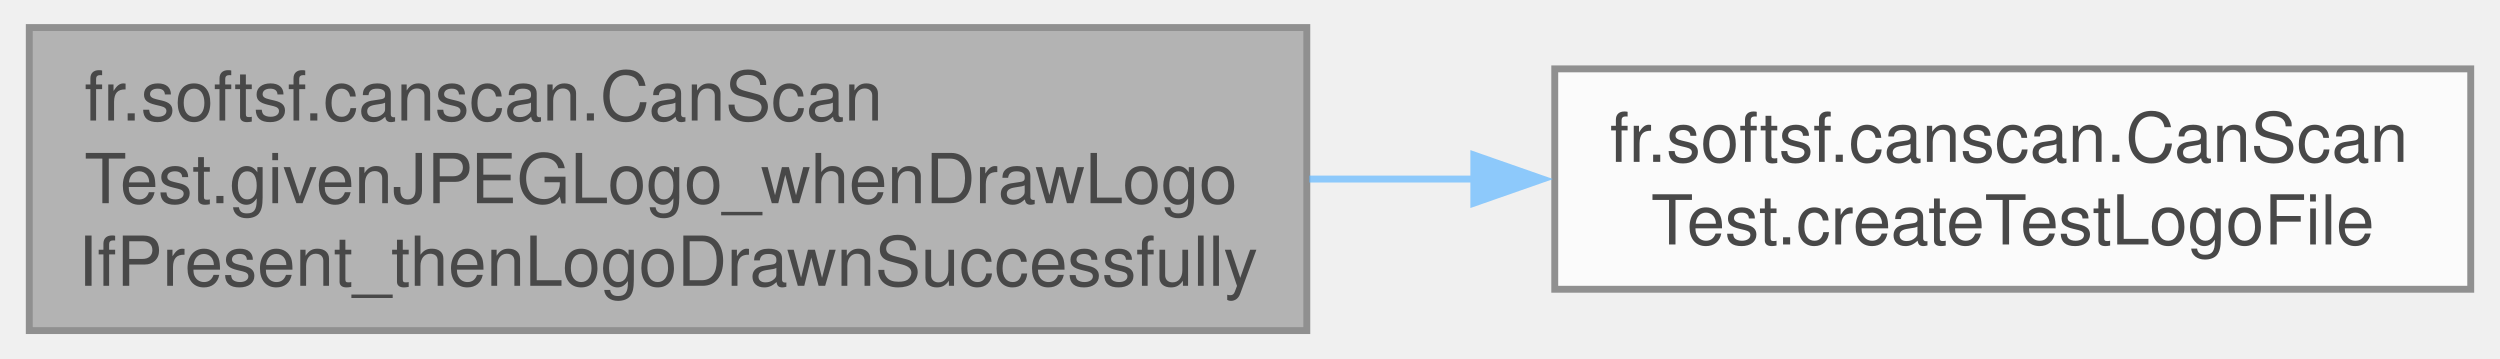
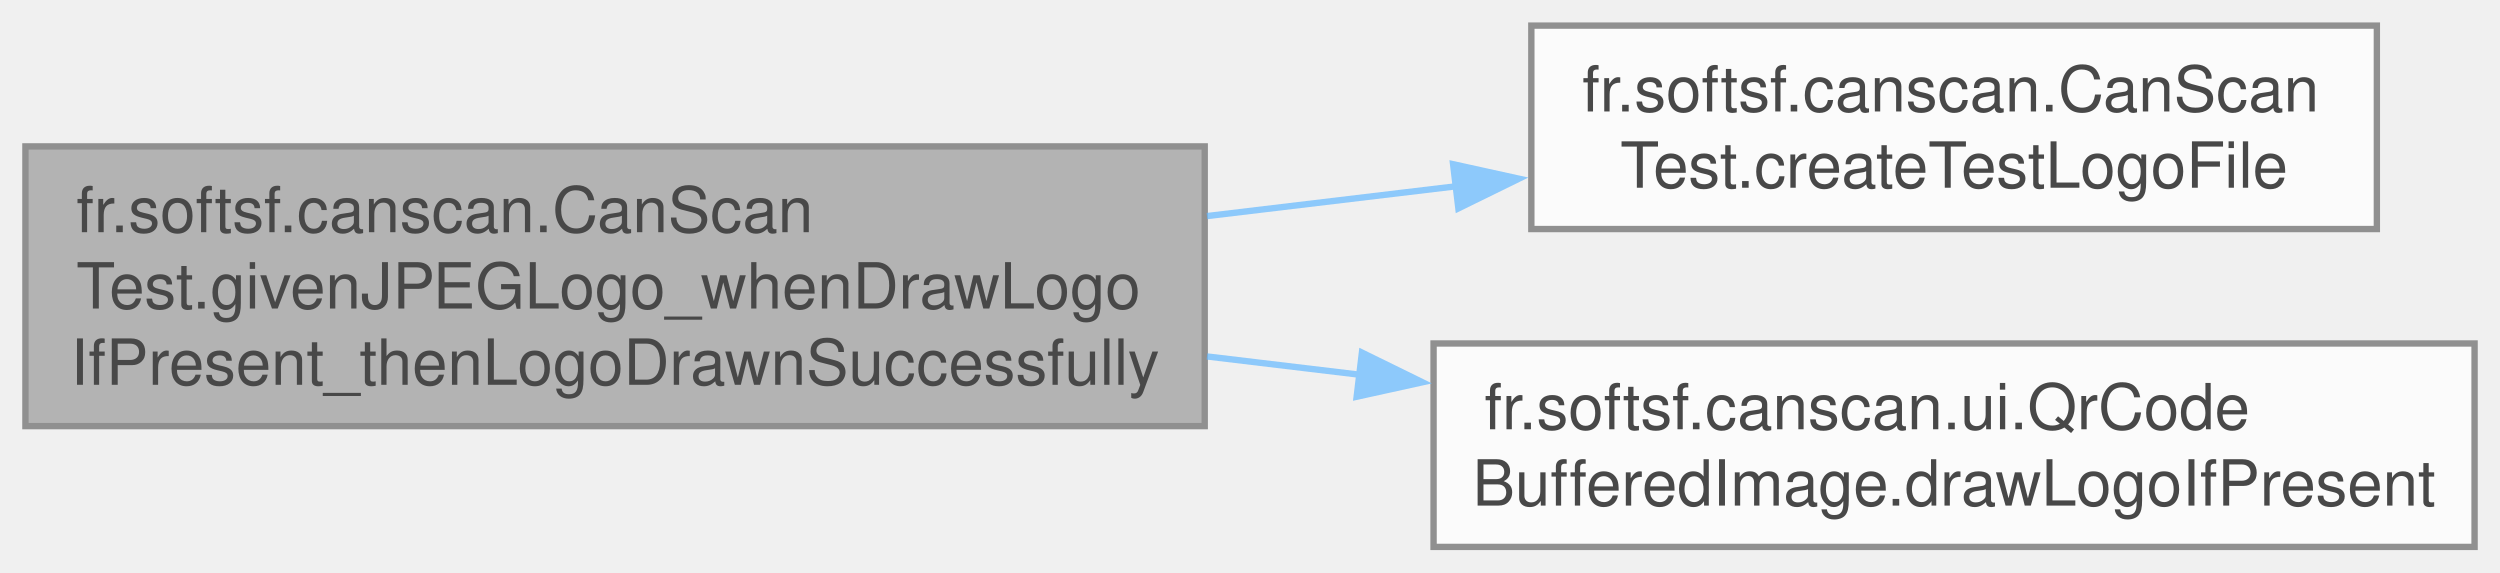
- <svg xmlns="http://www.w3.org/2000/svg" xmlns:xlink="http://www.w3.org/1999/xlink" width="363pt" height="52pt" viewBox="0.00 0.00 362.50 52.00">
+ <svg xmlns="http://www.w3.org/2000/svg" xmlns:xlink="http://www.w3.org/1999/xlink" width="393pt" height="90pt" viewBox="0.00 0.00 393.25 90.00">
  <svg id="main" version="1.1" xml:space="preserve">
    <style type="text/css">
.node, .edge {opacity: 0.7;}
.node.selected, .edge.selected {opacity: 1;}
.edge:hover path { stroke: red; }
.edge:hover polygon { stroke: red; fill: red; }
</style>
    <svg id="graph" class="graph">
-       <g id="graph0" class="graph" transform="scale(1 1) rotate(0) translate(4 48)">
+       <g id="graph0" class="graph" transform="scale(1 1) rotate(0) translate(4 86)">
        <g id="Node000001" class="node">
          <g id="a_Node000001">
            <a xlink:title=" ">
-               <polygon fill="#999999" stroke="#666666" points="185.5,-44 0,-44 0,0 185.5,0 185.5,-44" />
-               <text text-anchor="start" x="8" y="-30.5" font-family="Helvetica,sans-Serif" font-size="10.00">fr.softsf.canscan.CanScan</text>
-               <text text-anchor="start" x="8" y="-18.5" font-family="Helvetica,sans-Serif" font-size="10.00">Test.givenJPEGLogo_whenDrawLogo</text>
-               <text text-anchor="middle" x="92.75" y="-6.5" font-family="Helvetica,sans-Serif" font-size="10.00">IfPresent_thenLogoDrawnSuccessfully</text>
+               <polygon fill="#999999" stroke="#666666" points="185.5,-63 0,-63 0,-19 185.5,-19 185.5,-63" />
+               <text text-anchor="start" x="8" y="-49.5" font-family="Helvetica,sans-Serif" font-size="10.00">fr.softsf.canscan.CanScan</text>
+               <text text-anchor="start" x="8" y="-37.5" font-family="Helvetica,sans-Serif" font-size="10.00">Test.givenJPEGLogo_whenDrawLogo</text>
+               <text text-anchor="middle" x="92.75" y="-25.5" font-family="Helvetica,sans-Serif" font-size="10.00">IfPresent_thenLogoDrawnSuccessfully</text>
            </a>
          </g>
        </g>
        <g id="Node000002" class="node">
          <g id="a_Node000002">
            <a xlink:href="classfr_1_1softsf_1_1canscan_1_1_can_scan_test.html#adbb5179aab9252237d61ebd2333824c1" target="_top" xlink:title=" ">
-               <polygon fill="white" stroke="#666666" points="354.5,-38 221.5,-38 221.5,-6 354.5,-6 354.5,-38" />
-               <text text-anchor="start" x="229.5" y="-24.5" font-family="Helvetica,sans-Serif" font-size="10.00">fr.softsf.canscan.CanScan</text>
-               <text text-anchor="middle" x="288" y="-12.5" font-family="Helvetica,sans-Serif" font-size="10.00">Test.createTestLogoFile</text>
+               <polygon fill="white" stroke="#666666" points="369.88,-82 236.88,-82 236.88,-50 369.88,-50 369.88,-82" />
+               <text text-anchor="start" x="244.88" y="-68.5" font-family="Helvetica,sans-Serif" font-size="10.00">fr.softsf.canscan.CanScan</text>
+               <text text-anchor="middle" x="303.38" y="-56.5" font-family="Helvetica,sans-Serif" font-size="10.00">Test.createTestLogoFile</text>
            </a>
          </g>
        </g>
        <g id="edge1_Node000001_Node000002" class="edge">
          <g id="a_edge1_Node000001_Node000002">
            <a xlink:title=" ">
-               <path fill="none" stroke="#63b8ff" d="M185.85,-22C193.88,-22 201.96,-22 209.85,-22" />
-               <polygon fill="#63b8ff" stroke="#63b8ff" points="209.75,-25.5 219.75,-22 209.75,-18.5 209.75,-25.5" />
+               <path fill="none" stroke="#63b8ff" d="M185.86,-52.04C199.03,-53.62 212.47,-55.23 225.31,-56.76" />
+               <polygon fill="#63b8ff" stroke="#63b8ff" points="224.57,-60.2 234.92,-57.92 225.4,-53.25 224.57,-60.2" />
+             </a>
+           </g>
+         </g>
+         <g id="Node000003" class="node">
+           <g id="a_Node000003">
+             <a xlink:href="classfr_1_1softsf_1_1canscan_1_1ui_1_1_qr_code_buffered_image.html#a7b57fa714bbbc6001476ed03fb148fdc" target="_top" xlink:title="Draws the logo at the center of the QR code if a valid logo file is provided.">
+               <polygon fill="white" stroke="#666666" points="385.25,-32 221.5,-32 221.5,0 385.25,0 385.25,-32" />
+               <text text-anchor="start" x="229.5" y="-18.5" font-family="Helvetica,sans-Serif" font-size="10.00">fr.softsf.canscan.ui.QrCode</text>
+               <text text-anchor="middle" x="303.38" y="-6.5" font-family="Helvetica,sans-Serif" font-size="10.00">BufferedImage.drawLogoIfPresent</text>
+             </a>
+           </g>
+         </g>
+         <g id="edge2_Node000001_Node000003" class="edge">
+           <g id="a_edge2_Node000001_Node000003">
+             <a xlink:title=" ">
+               <path fill="none" stroke="#63b8ff" d="M185.86,-29.96C193.88,-29 201.99,-28.03 210,-27.07" />
+               <polygon fill="#63b8ff" stroke="#63b8ff" points="210.23,-30.57 219.75,-25.9 209.4,-23.62 210.23,-30.57" />
            </a>
          </g>
        </g>
      </g>
    </svg>
  </svg>
  <style type="text/css">

[data-mouse-over-selected='false'] { opacity: 0.7; }
[data-mouse-over-selected='true']  { opacity: 1.0; }

</style>
</svg>
